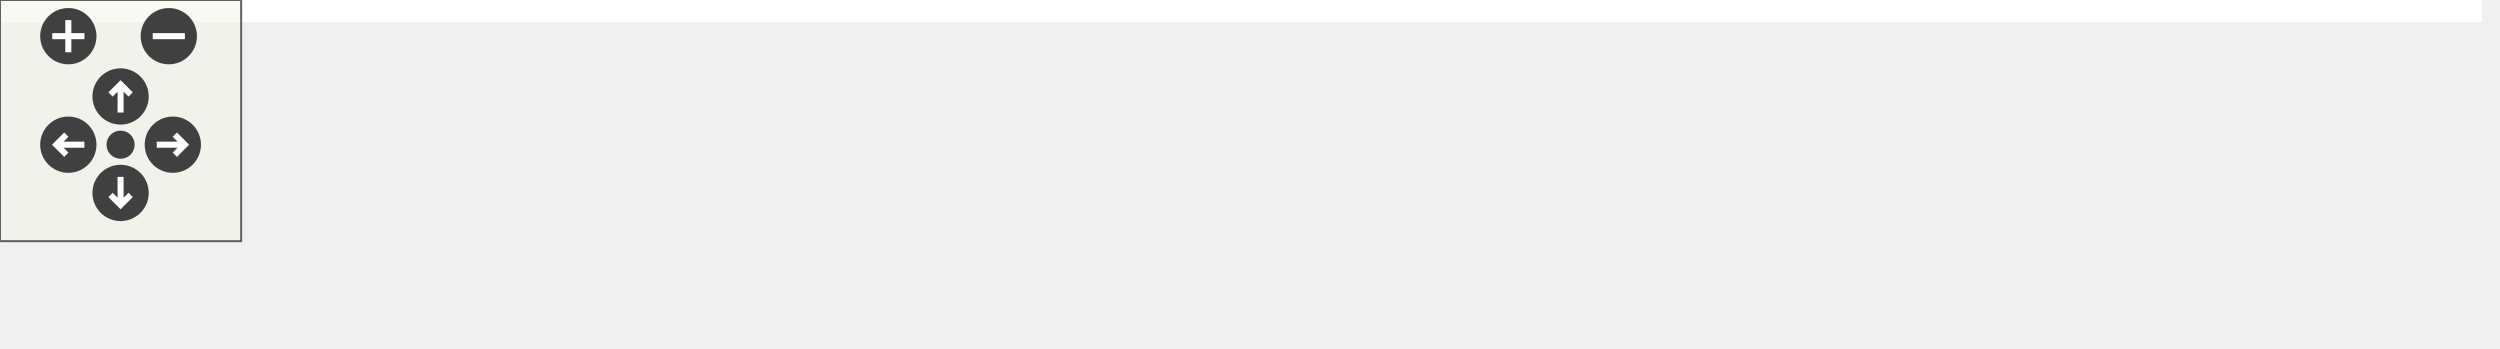
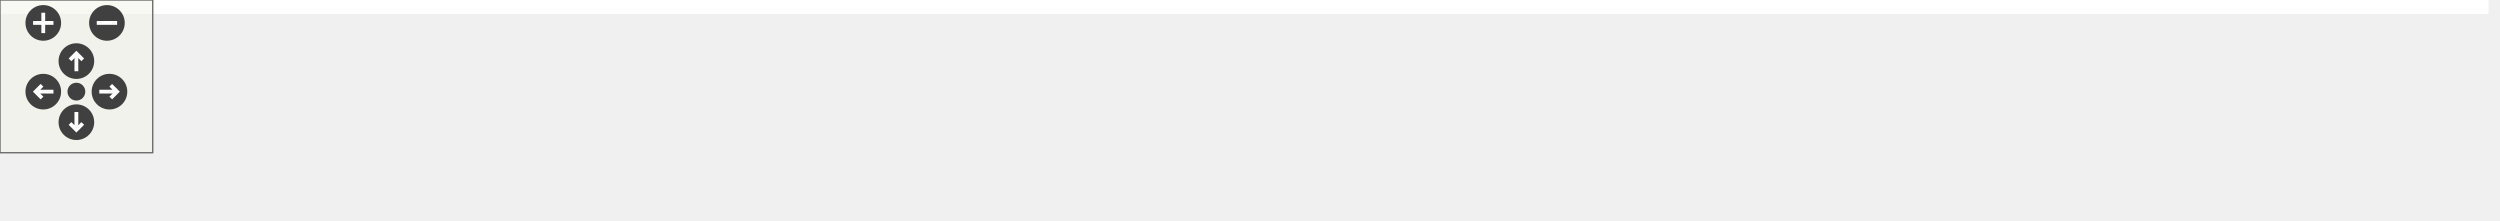
<svg xmlns="http://www.w3.org/2000/svg" xmlns:xlink="http://www.w3.org/1999/xlink" id="main" version="1.1" xml:space="preserve">
  <defs>
    <circle id="rim" cx="0" cy="0" r="7" />
    <circle id="rim2" cx="0" cy="0" r="3.5" />
    <g id="zoomPlus">
      <use xlink:href="#rim" fill="#404040">
        <set attributeName="fill" to="#808080" begin="zoomplus.mouseover" end="zoomplus.mouseout" />
      </use>
      <path d="M-4,0h8M0,-4v8" fill="none" stroke="white" stroke-width="1.5" pointer-events="none" />
    </g>
    <g id="zoomMin">
      <use xlink:href="#rim" fill="#404040">
        <set attributeName="fill" to="#808080" begin="zoomminus.mouseover" end="zoomminus.mouseout" />
      </use>
      <path d="M-4,0h8" fill="none" stroke="white" stroke-width="1.5" pointer-events="none" />
    </g>
    <g id="dirArrow">
      <path fill="none" stroke="white" stroke-width="1.5" d="M0,-3.0v7 M-2.5,-0.5L0,-3.0L2.5,-0.5" />
    </g>
    <g id="resetDef">
      <use xlink:href="#rim2" fill="#404040">
        <set attributeName="fill" to="#808080" begin="reset.mouseover" end="reset.mouseout" />
      </use>
    </g>
  </defs>
  <svg id="graph" class="graph">
    <g id="viewport">
-       <polygon fill="white" stroke="white" points="-4,5 -4,-26 617,-26 617,5 -4,5" />
+       <polygon fill="white" stroke="white" points="-4,5 -4,-26 977,-26 977,5 -4,5" />
      <g id="node1" class="node">
        <polygon fill="#bfbfbf" stroke="black" points="0,-0.5 0,-21.5 278,-21.5 278,-0.5 0,-0.5" />
        <text text-anchor="middle" x="139" y="-8.5" font-family="Helvetica,sans-Serif" font-size="10.00">GeneticAlgorithm.LoggingOperators.BestLogger.logCallback</text>
      </g>
      <g id="node3" class="node">
-         <a xlink:href="classGeneticAlgorithm_1_1PlottingOperators_1_1PlotBestLogger.html#a807c5149701af9902950ad037b6632bc" target="_top" xlink:title="GeneticAlgorithm.PlottingOperators.PlotBestLogger.plotCallback">
+         <a xlink:href="classGeneticAlgorithm_1_1PlottingOperators_1_1PlotBestLogger.html#aa99b2cd0a1a433979b0d5945fe6aec7b" target="_top" xlink:title="Logs the best found so far using it's parent callback, and then plots the historic progression of the...">
          <polygon fill="white" stroke="black" points="314.5,-0.5 314.5,-21.5 611.5,-21.5 611.5,-0.5 314.5,-0.5" />
          <text text-anchor="middle" x="463" y="-8.5" font-family="Helvetica,sans-Serif" font-size="10.00">GeneticAlgorithm.PlottingOperators.PlotBestLogger.plotCallback</text>
        </a>
      </g>
      <g id="edge2" class="edge">
        <path fill="none" stroke="midnightblue" d="M288.377,-11C296.997,-11 305.665,-11 314.283,-11" />
        <polygon fill="midnightblue" stroke="midnightblue" points="288.286,-7.5 278.285,-11 288.285,-14.5 288.286,-7.5" />
+       </g>
+       <g id="node5" class="node">
+         <a xlink:href="classGeneticAlgorithm_1_1GraphLibrary_1_1BestPathPlotLogger.html#ab2b0061b5c63dcd88ca30d94282e88ab" target="_top" xlink:title="(self, population):">
+           <polygon fill="white" stroke="black" points="648.5,-0.5 648.5,-21.5 971.5,-21.5 971.5,-0.5 648.5,-0.5" />
+           <text text-anchor="middle" x="810" y="-8.5" font-family="Helvetica,sans-Serif" font-size="10.00">GeneticAlgorithm.GraphLibrary.BestPathPlotLogger.plotGraphCallback</text>
+         </a>
+       </g>
+       <g id="edge4" class="edge">
+         <path fill="none" stroke="midnightblue" d="M621.947,-11C630.726,-11 639.555,-11 648.344,-11" />
+         <polygon fill="midnightblue" stroke="midnightblue" points="621.669,-7.5 611.669,-11 621.669,-14.5 621.669,-7.5" />
      </g>
    </g>
  </svg>
  <g id="navigator" transform="translate(0 0)" fill="#404254">
    <rect fill="#f2f5e9" fill-opacity="0.5" stroke="#606060" stroke-width=".5" x="0" y="0" width="60" height="60" />
    <use id="zoomplus" xlink:href="#zoomPlus" x="17" y="9" />
    <use id="zoomminus" xlink:href="#zoomMin" x="42" y="9" />
    <use id="reset" xlink:href="#resetDef" x="30" y="36" />
    <g id="arrowUp" xlink:href="#dirArrow" transform="translate(30 24)">
      <use xlink:href="#rim" fill="#404040">
        <set attributeName="fill" to="#808080" begin="arrowUp.mouseover" end="arrowUp.mouseout" />
      </use>
      <path fill="none" stroke="white" stroke-width="1.5" d="M0,-3.0v7 M-2.5,-0.5L0,-3.0L2.5,-0.5" />
    </g>
    <g id="arrowRight" xlink:href="#dirArrow" transform="rotate(90) translate(36 -43)">
      <use xlink:href="#rim" fill="#404040">
        <set attributeName="fill" to="#808080" begin="arrowRight.mouseover" end="arrowRight.mouseout" />
      </use>
      <path fill="none" stroke="white" stroke-width="1.5" d="M0,-3.0v7 M-2.5,-0.5L0,-3.0L2.5,-0.5" />
    </g>
    <g id="arrowDown" xlink:href="#dirArrow" transform="rotate(180) translate(-30 -48)">
      <use xlink:href="#rim" fill="#404040">
        <set attributeName="fill" to="#808080" begin="arrowDown.mouseover" end="arrowDown.mouseout" />
      </use>
      <path fill="none" stroke="white" stroke-width="1.5" d="M0,-3.0v7 M-2.5,-0.5L0,-3.0L2.5,-0.5" />
    </g>
    <g id="arrowLeft" xlink:href="#dirArrow" transform="rotate(270) translate(-36 17)">
      <use xlink:href="#rim" fill="#404040">
        <set attributeName="fill" to="#808080" begin="arrowLeft.mouseover" end="arrowLeft.mouseout" />
      </use>
      <path fill="none" stroke="white" stroke-width="1.5" d="M0,-3.0v7 M-2.5,-0.5L0,-3.0L2.5,-0.5" />
    </g>
  </g>
</svg>
